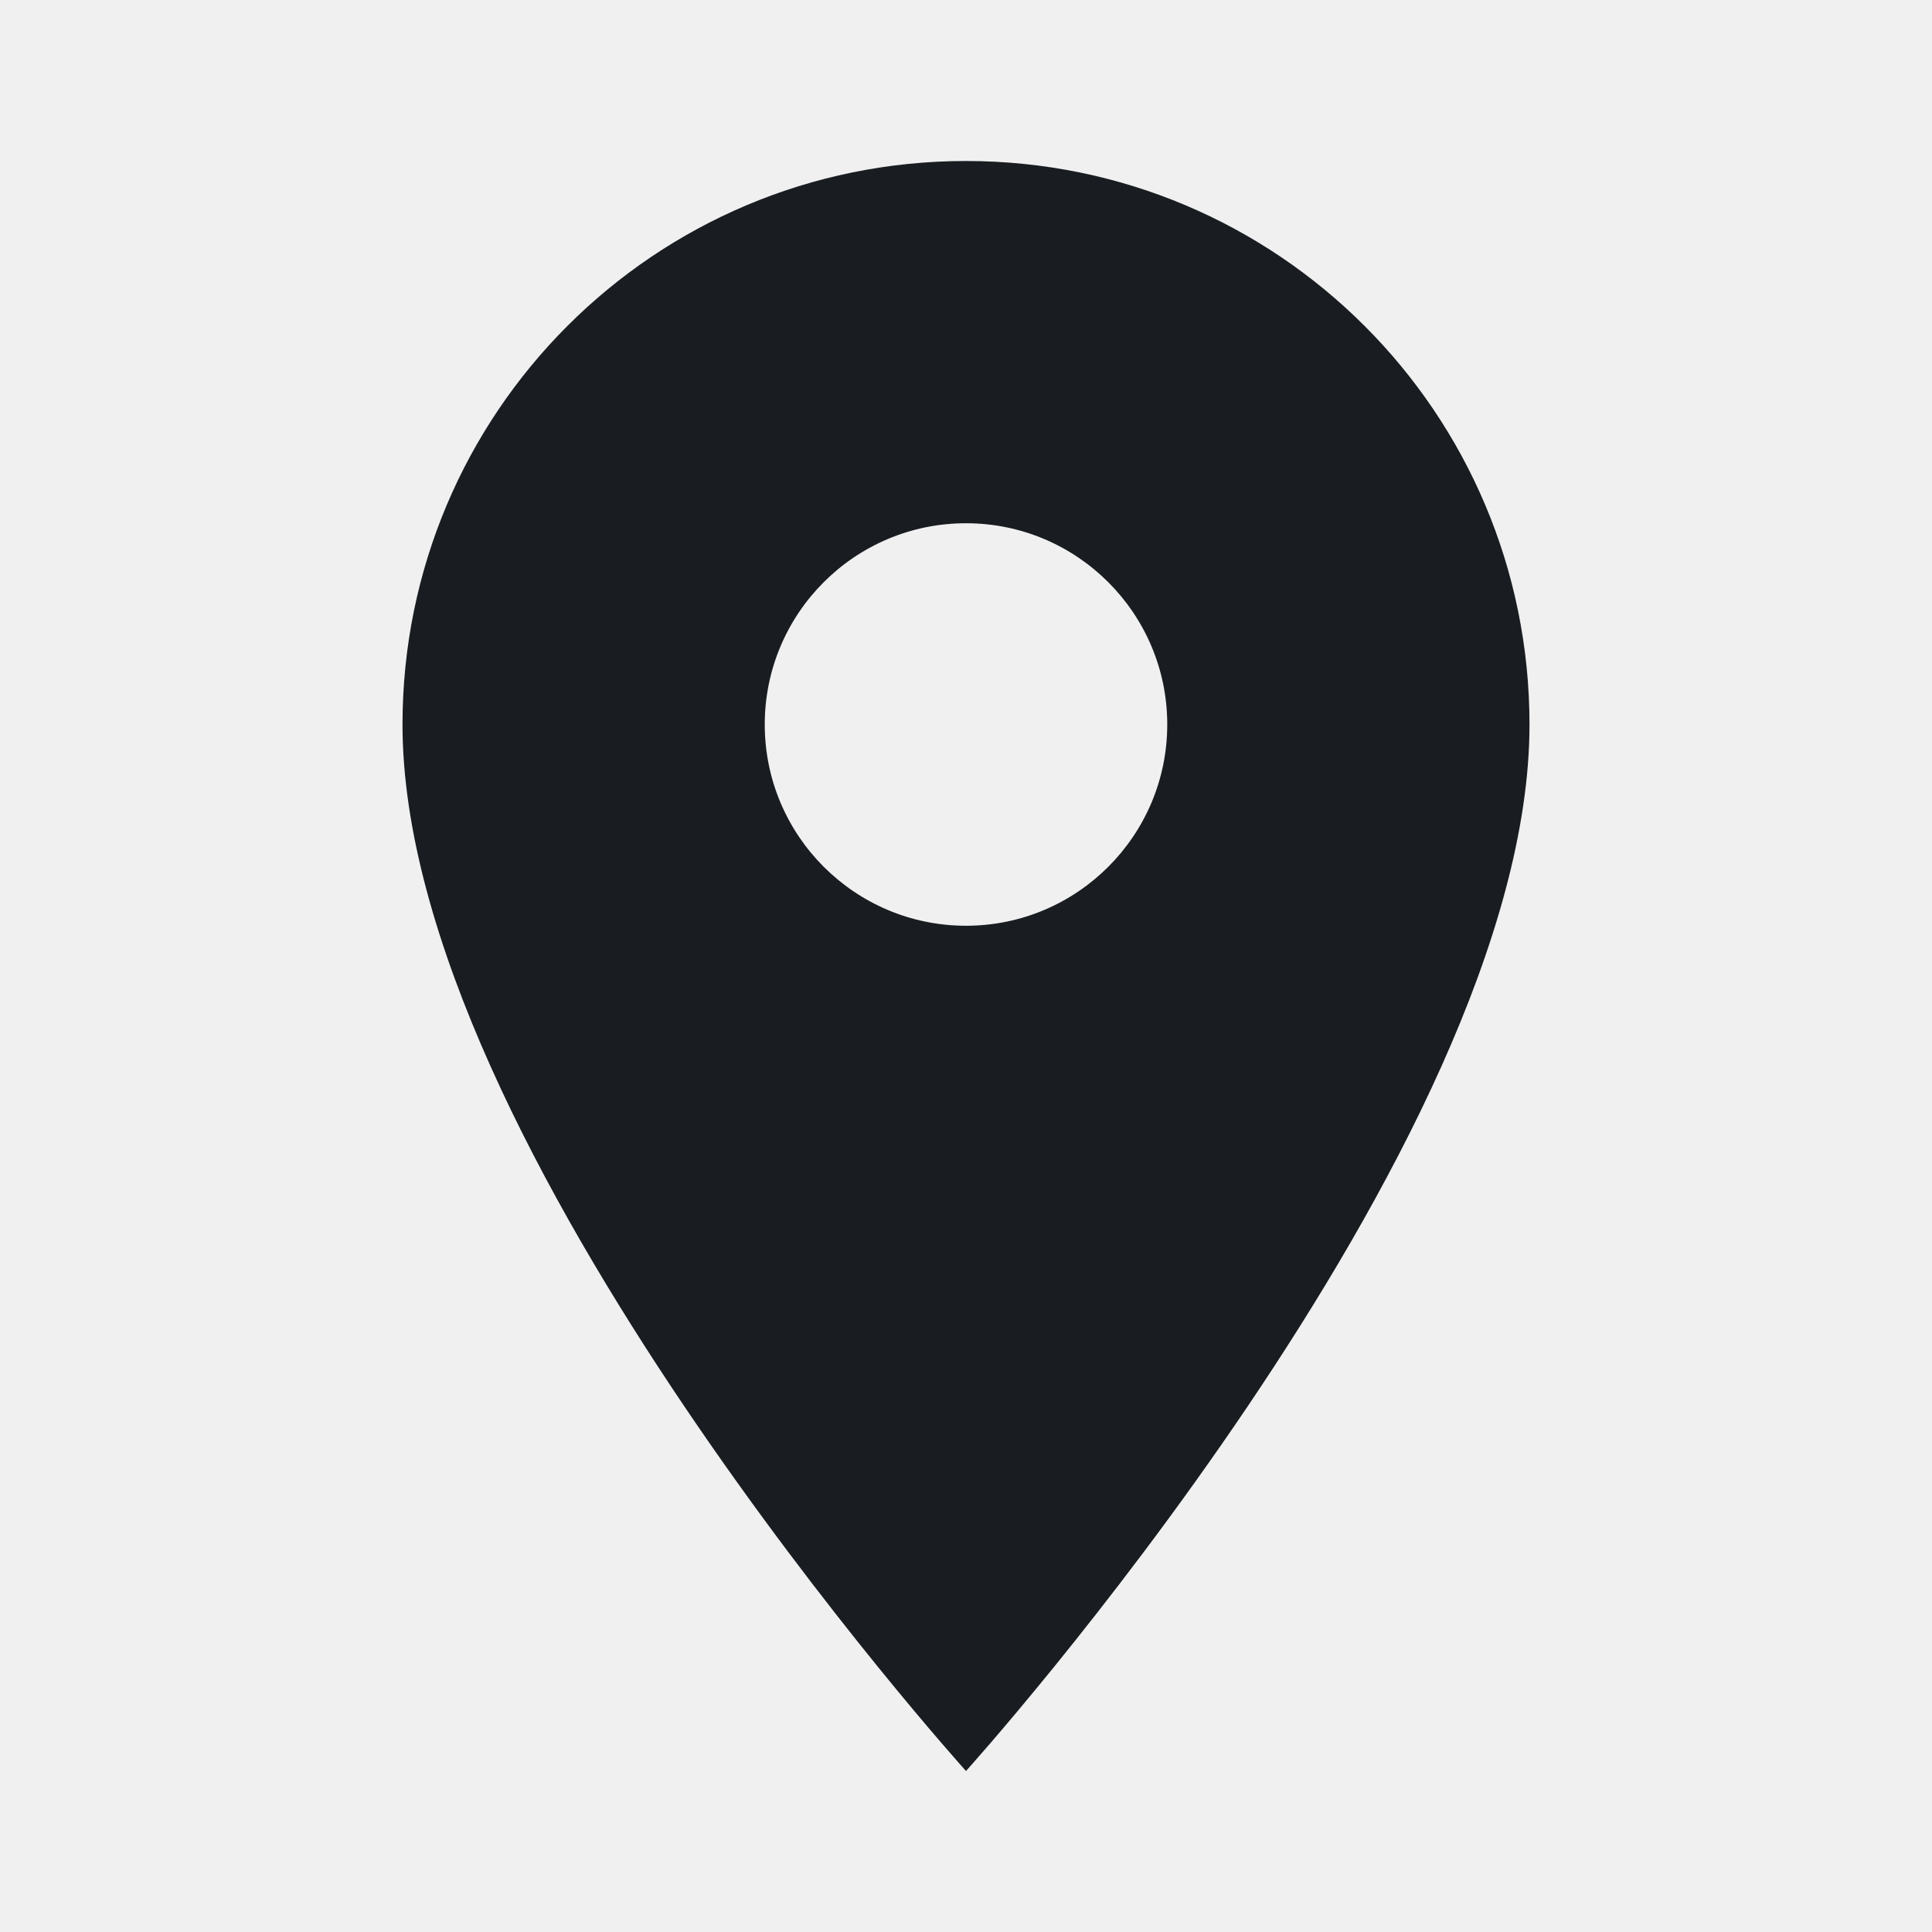
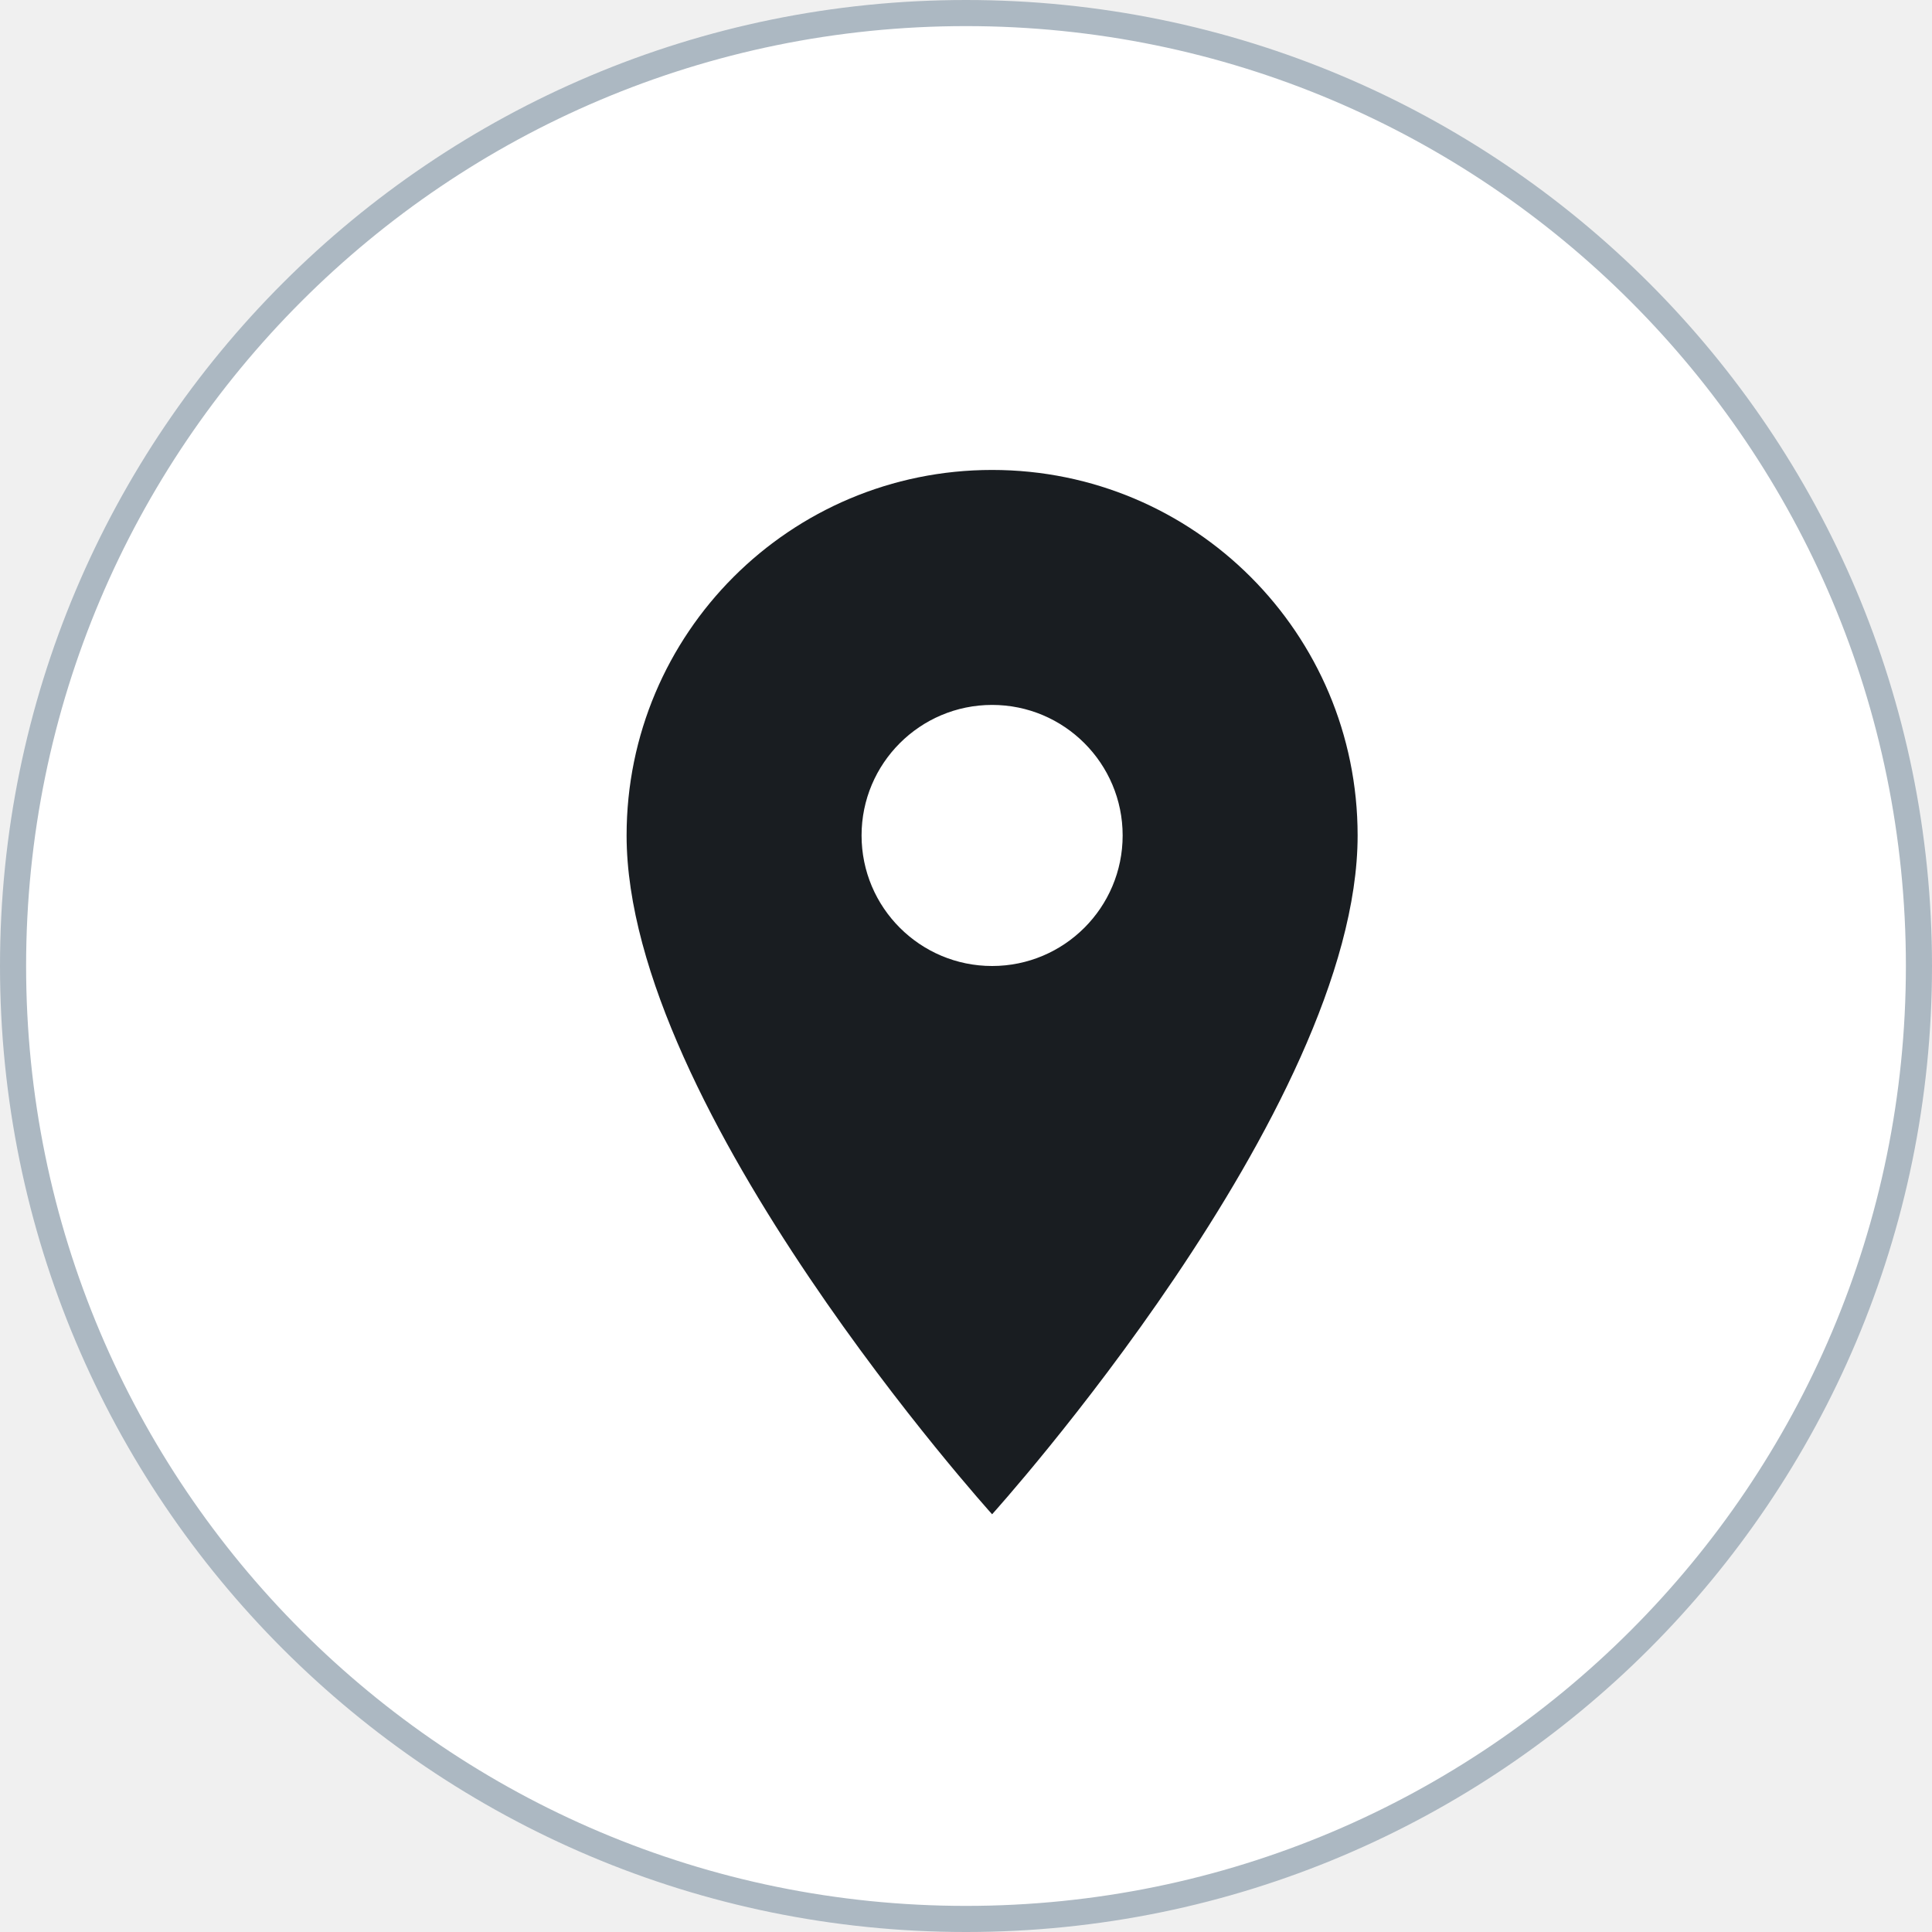
- <svg xmlns="http://www.w3.org/2000/svg" width="24" height="24" viewBox="0 0 24 24" fill="none">
-   <path d="M12 2C8.13 2 5 5.13 5 9C5 14.25 12 22 12 22C12 22 19 14.25 19 9C19 5.13 15.87 2 12 2ZM12 11.5C10.62 11.5 9.5 10.38 9.5 9C9.5 7.62 10.62 6.5 12 6.5C13.38 6.5 14.5 7.62 14.5 9C14.5 10.38 13.38 11.5 12 11.5Z" fill="#191D21" />
+ <svg xmlns="http://www.w3.org/2000/svg" width="37" height="37" viewBox="0 0 37 37" fill="none">
+   <circle cx="18.5" cy="18.5" r="18.25" fill="white" stroke="#ACB8C2" stroke-width="0.5" />
+   <path d="M19 9C15.13 9 12 12.13 12 16C12 21.25 19 29 19 29C19 29 26 21.25 26 16C26 12.13 22.87 9 19 9ZM19 18.5C17.62 18.5 16.5 17.38 16.5 16C16.5 14.62 17.62 13.5 19 13.5C20.38 13.5 21.5 14.62 21.5 16C21.5 17.38 20.38 18.5 19 18.5Z" fill="#191D21" />
</svg>
